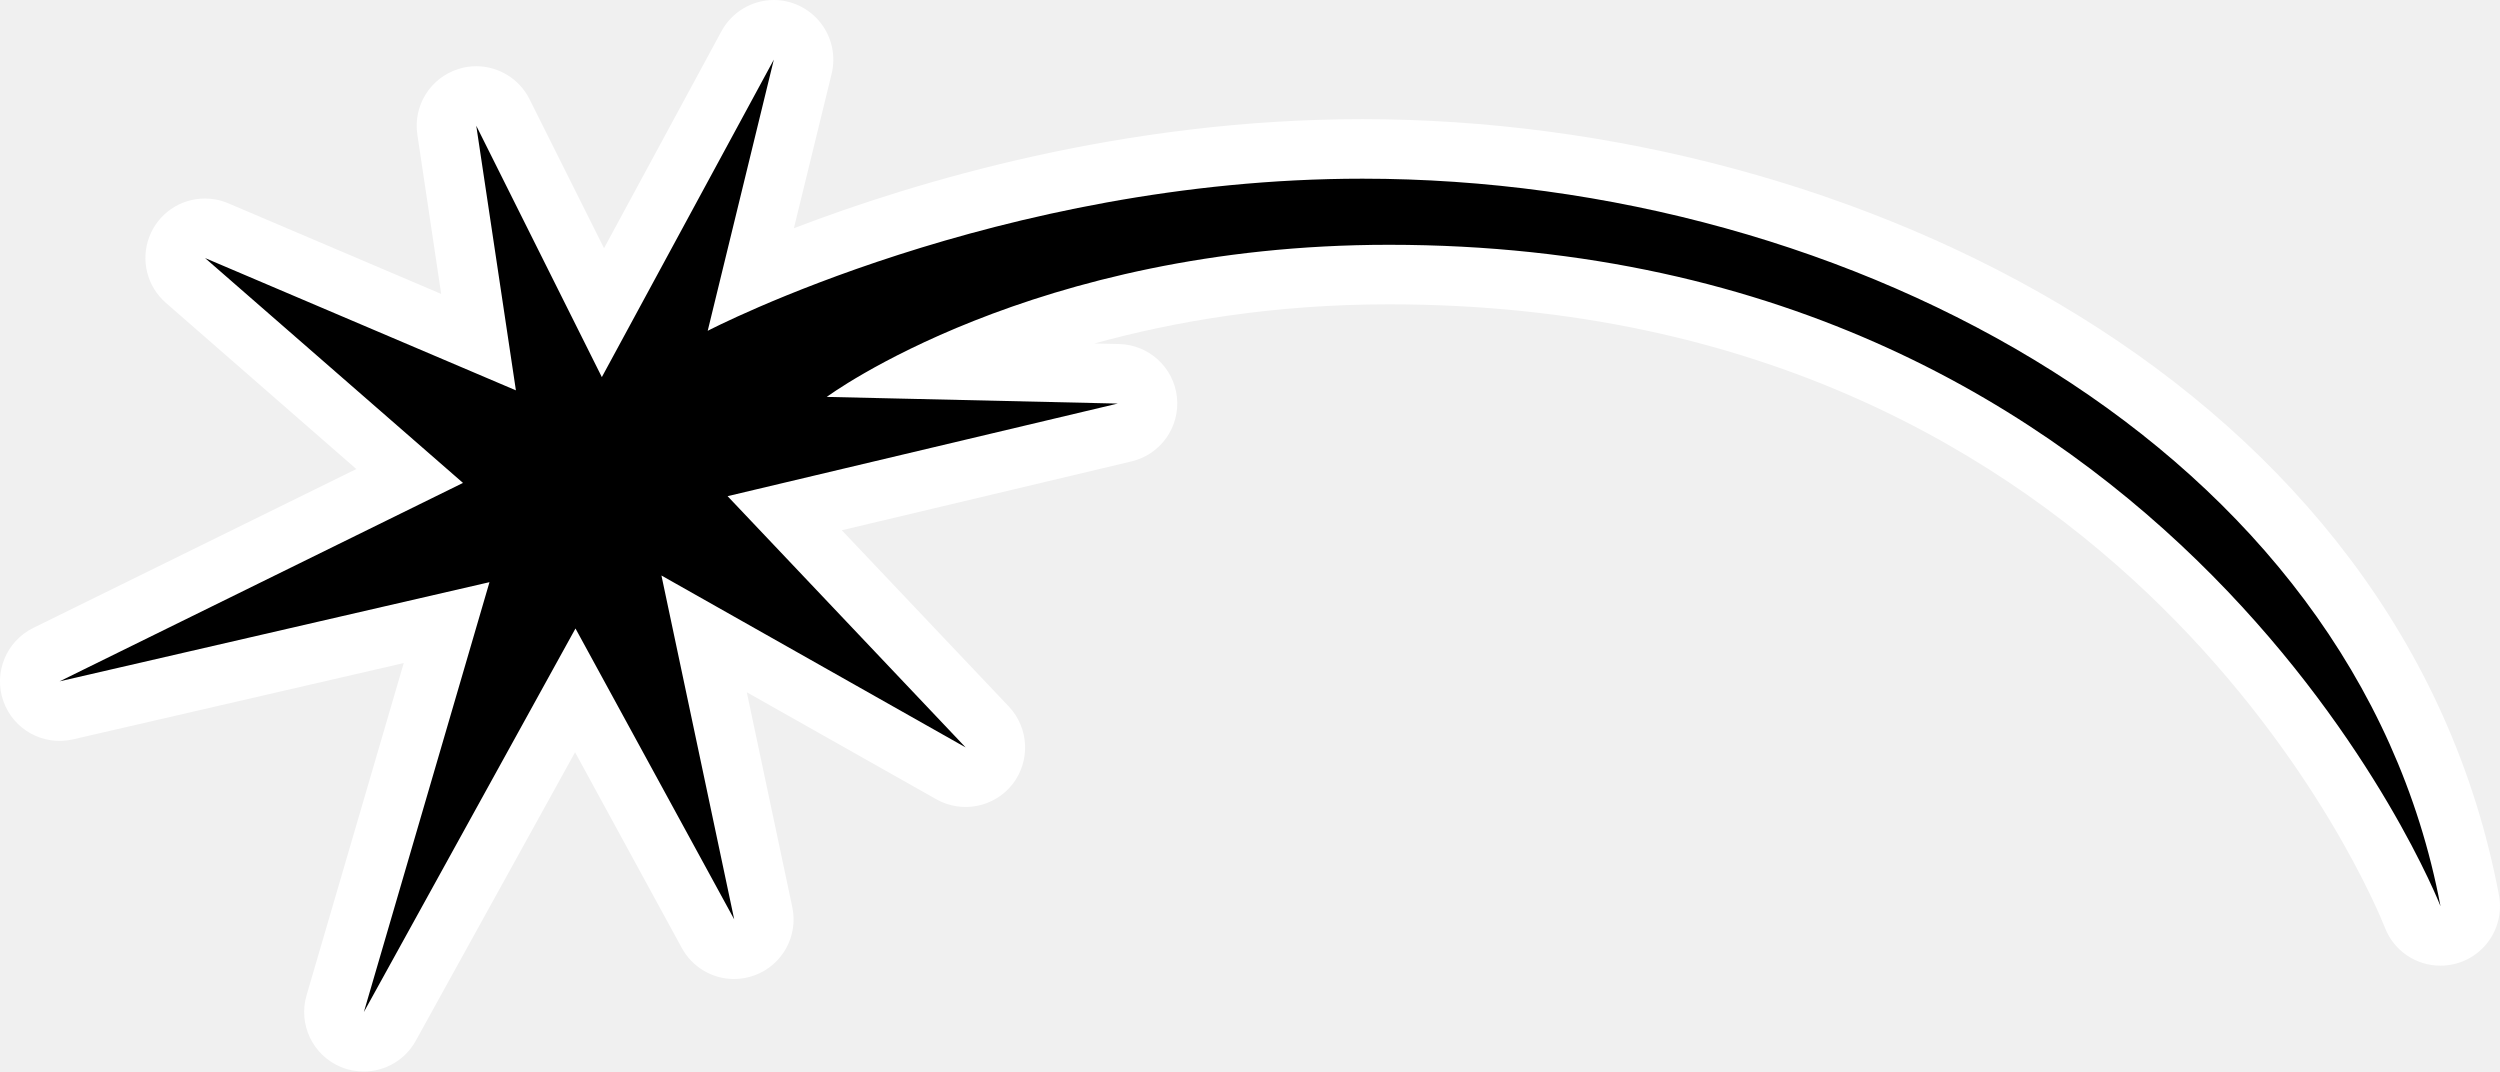
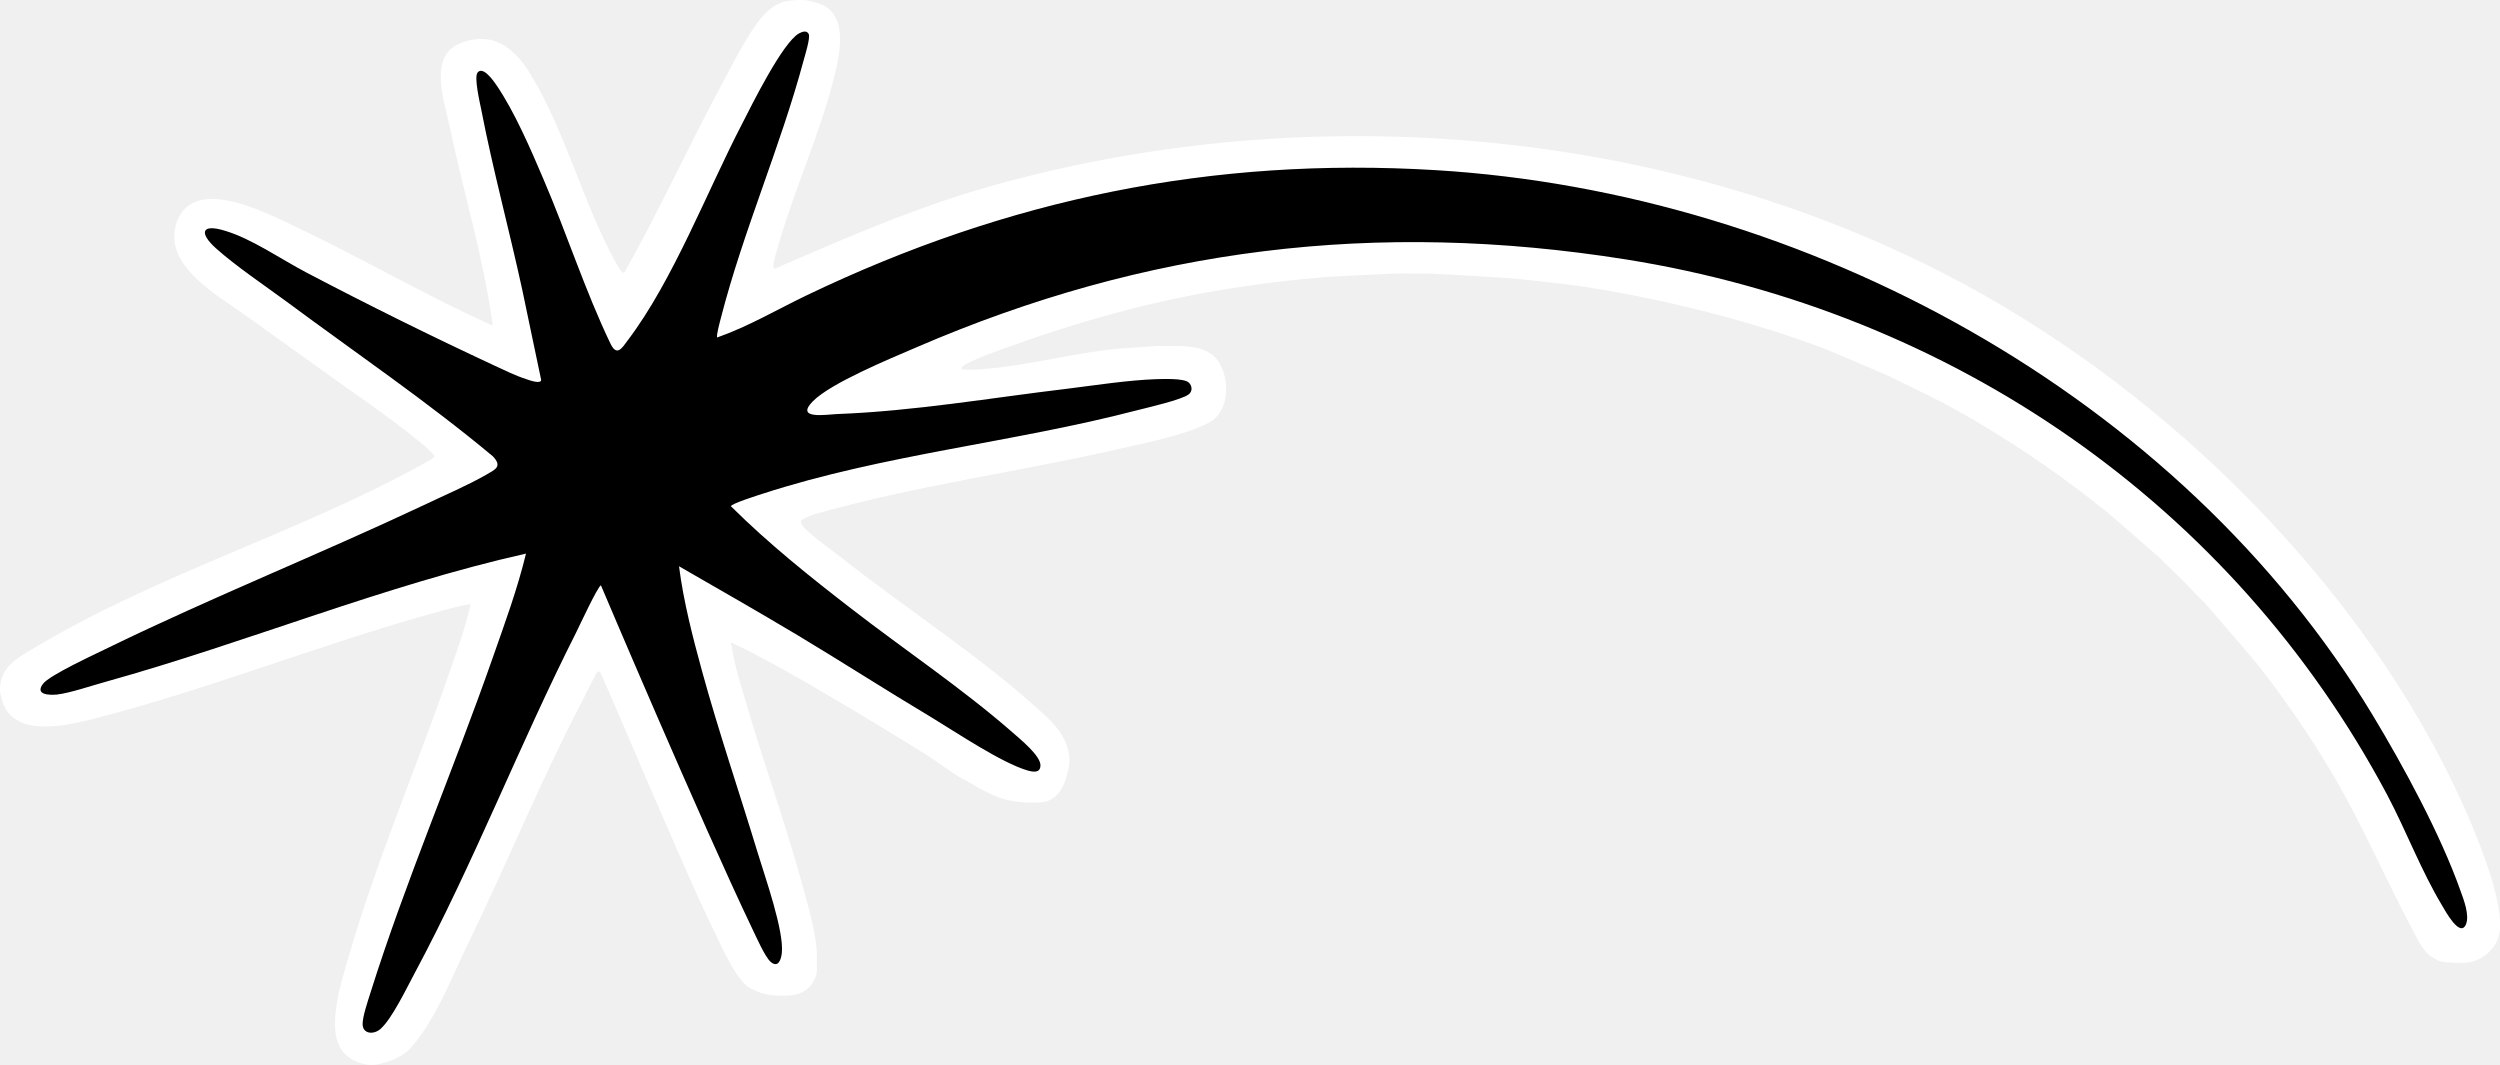
- <svg xmlns="http://www.w3.org/2000/svg" width="116.659" height="50" viewBox="0 0 116.659 50">
-   <path d="M16.971 50c-.359 0-.719-.066-1.065-.21a2.78 2.78 0 0 1-1.602-3.343L18.84 30.94 3.403 34.502A2.78 2.78 0 0 1 .16 32.727a2.78 2.78 0 0 1 1.394-3.426l15.074-7.414-8.889-7.756a2.774 2.774 0 0 1 1.83-4.867c.364 0 .728.07 1.084.223l9.934 4.229-1.112-7.436a2.774 2.774 0 0 1 1.911-3.058c.276-.092.56-.132.834-.132 1.03 0 2.006.574 2.49 1.538l3.476 6.954L33.664 1.46A2.79 2.79 0 0 1 36.105 0a2.785 2.785 0 0 1 2.703 3.439l-1.763 7.212C42.716 8.478 52.4 5.56 63.573 5.56c22.972 0 48.562 12.439 53.038 36.215a2.774 2.774 0 0 1-2.735 3.286 2.77 2.77 0 0 1-2.582-1.761c-.467-1.188-11.875-29.099-46.484-29.099-5.396 0-10.015.797-13.74 1.827l1.147.026a2.78 2.78 0 0 1 2.704 2.484 2.776 2.776 0 0 1-2.125 2.993l-13.515 3.212 7.794 8.225a2.79 2.79 0 0 1 .175 3.624 2.785 2.785 0 0 1-3.556.706l-8.846-4.995 2.124 10.03a2.776 2.776 0 0 1-1.755 3.177 2.8 2.8 0 0 1-.964.175 2.78 2.78 0 0 1-2.438-1.451l-4.98-9.131L19.4 48.568A2.77 2.77 0 0 1 16.971 50" style="fill:#fff" />
-   <path d="M33.024 15.437s13.577-7.099 30.554-7.099c22.835 0 46.293 12.654 50.305 33.95 0 0-12.037-30.865-49.07-30.865-16.666 0-26.233 7.098-26.233 7.098l13.577.311-18.205 4.321L45.06 34.878l-14.195-8.023 3.396 16.046-7.407-13.574-9.875 17.899 5.862-20.06-20.06 4.628 18.824-9.259L9.568 12.041l14.506 6.174-1.85-12.348 5.86 11.73L36.11 2.782z" />
+ <svg xmlns="http://www.w3.org/2000/svg" width="500" height="212.983" viewBox="0 0 500 212.983">
+   <path d="M499.982 183.96c-.332-6.436-4.734-17.19-7.474-23.21-19.474-43.14-58.337-81.672-99.775-103.969-58.13-31.306-130.169-37.452-193.696-19.805-15.32 4.235-29.563 10.463-44.095 16.774-.207-.083-.249-.249-.249-.457-.166-.789 1.12-4.567 1.412-5.688 3.114-10.463 7.723-20.594 10.463-31.182 1.246-4.733 3.488-13.453-2.657-15.695-.623-.208-1.288-.374-1.91-.54-1.08-.29-3.363-.207-4.443 0-1.412.25-2.574.83-3.737 1.785-3.156 2.533-7.059 10.422-9.093 14.2-6.85 12.706-12.83 25.868-19.889 38.408-.456.124-1.287-1.412-1.494-1.744-6.602-11.75-10.173-26.366-17.19-37.909-3.239-5.356-7.723-8.968-14.283-6.187-6.062 2.533-3.156 10.962-2.076 15.945 2.823 13.494 6.892 26.74 8.76 40.441-12.912-5.771-25.12-12.913-37.867-19.017-2.2-1.038-4.36-2.159-6.602-3.114-5.397-2.366-15.902-6.477-18.725 1.412-3.073 8.636 8.387 14.782 14.075 18.892 4.65 3.322 9.301 6.685 13.951 10.007 6.644 4.816 14.242 9.882 20.512 15.03.706.581 2.283 1.869 2.74 2.533.125.166.208.25.166.498-.083.332-2.574 1.62-3.072 1.91-24.498 13.412-52.317 21.633-76.482 36.082-2.907 1.744-6.104 3.239-7.017 6.685-.166.581-.332 1.951-.166 2.574.083.415.166.664.249.997 1.91 8.47 13.536 5.397 19.515 3.861 21.674-5.647 42.642-13.91 64.108-20.096 1.246-.332 9.8-2.824 10.173-2.491-.955 4.318-2.45 8.511-3.903 12.664-6.602 19.307-14.782 38.116-20.47 57.755-1.453 5.066-5.065 15.654-.54 19.681 1.163 1.038 2.408 1.578 3.82 1.869.623.166 1.952.166 2.575 0 1.079-.25 2.158-.54 3.238-.997a79 79 0 0 0 1.329-.706c.415-.249.83-.498 1.204-.83.29-.25.789-.748 1.038-1.038 4.775-5.564 7.806-13.495 11.003-20.138 7.972-16.36 14.823-33.3 23.252-49.368.83-1.62 1.66-3.322 2.491-4.9.083-.083.25-.623.581-.581.25 0 .374.249.416.374 4.276 9.508 8.511 19.93 12.912 29.853 3.24 7.432 6.52 15.114 10.09 22.38 1.37 2.824 4.36 9.633 7.1 10.837 1.412.623 2.325 1.204 4.941 1.37h2.2c.167 0 2.243.042 3.904-1.204.249-.166.706-.581.872-.83 1.578-2.284 1.162-2.948 1.204-4.775v-1.869c0-.332-.166-1.743-.208-2.034-.622-4.401-2.076-9.176-3.28-13.494-3.197-11.419-7.224-22.546-10.546-33.965-1.121-3.82-2.45-7.806-2.99-11.709 0-.124-.332-.415-.166-.706.29-.082.374.125.498.208 1.288.581 2.658 1.204 3.903 1.868.374.167.665.374.872.499a183 183 0 0 1 6.27 3.404c.332.167.623.374.872.499 1.287.747 2.616 1.453 3.903 2.2.29.166.581.374.872.54a798 798 0 0 1 22.089 13.329c2.574 1.619 5.315 3.903 8.013 5.19.25.124 1.08.622 1.163.664.374.207.623.374.872.54 2.45 1.328 5.149 2.657 7.972 2.865.374.041 1.412.166 1.536.166.914 0 1.827.041 2.74 0 .084 0 1.039-.125 1.371-.166 3.197-.872 4.277-4.526 4.733-7.474v-1.703c-.664-3.985-2.74-6.145-5.605-8.76-11.958-10.962-26.698-20.429-39.528-30.518-2.283-1.786-6.02-4.402-7.93-6.353-.25-.25-.374-.498-.499-.79-.29-.622-.083-.663.498-.996.416-.249 1.745-.788 2.035-.872 19.722-5.646 40.524-8.428 60.58-12.996 5.023-1.162 10.463-2.2 15.279-3.985.623-.25 3.156-1.205 4.11-2.035.208-.208.665-.623.83-.872 1.953-2.491 1.994-6.27.831-9.218-1.951-4.9-6.934-4.525-11.376-4.567h-1.205c-.789 0-5.439.332-5.77.374-9.758.498-19.557 3.487-29.356 4.235-1.495.124-2.99.249-4.485 0-.083-.29.084-.332.25-.498 1.204-1.163 7.764-3.405 9.716-4.111 13.743-4.983 28.607-9.093 43.098-11.377l1.038-.166c.748-.124 1.454-.249 2.2-.332.416-.083 4.817-.706 4.942-.706 1.287-.166 2.616-.332 2.699-.332 1.162-.125 5.065-.54 8.18-.83 1.287-.125 12.123-.623 13.618-.706 2.824-.125 5.647 0 8.47 0 1.163 0 15.156.83 17.19 1.038.997.083 9.135.996 9.176 1.038.374 0 3.696.498 3.737.498.79.042 1.37.208 2.076.332.374.083.748.125 1.163.166.25.042.997.166 1.038.166 15.03 2.658 29.77 6.395 44.054 11.75.124.042 11.044 4.651 12.415 5.274.249.083 9.134 4.443 9.674 4.733.581.332 1.162.582 1.702.872.374.166 5.315 2.948 5.813 3.239.25.124.581.332.83.498a215 215 0 0 1 26.2 18.186c.208.166 8.886 7.682 9.176 7.972.416.374.873.706 1.37 1.204s.997 1.038 1.537 1.537a168 168 0 0 1 5.44 5.439c.539.581 1.12 1.121 1.702 1.702.456.499.83.997 1.204 1.37.29.291 9.3 10.796 10.006 11.71.042.083.498.622.54.705 5.232 6.81 10.131 13.993 14.49 21.467 5.73 9.965 10.298 20.553 15.696 30.725.623 1.204 1.37 2.7 2.283 3.737.333.374.582.83 1.204 1.163 1.08.706 1.578 1.038 2.907 1.162.332.042 1.703.125 1.785.125 1.537 0 2.74.124 4.152-.415 2.658-1.038 4.692-3.197 4.941-6.311.042-.54 0-1.288 0-1.869m-6.81.955c-1.204 2.657-4.11-2.74-4.733-3.778-4.194-6.976-7.183-14.948-11.003-22.173-30.975-58.212-87.194-96.702-152.258-107.082-49.908-7.93-95.872-2.325-142.043 17.646-5.107 2.2-16.94 7.059-20.553 10.713-3.695 3.736 2.74 2.657 4.775 2.574 15.487-.581 30.767-3.239 46.088-5.066 5.688-.705 12.041-1.702 17.688-1.91 1.37-.041 5.564-.207 6.56.623.748.623.872 1.786.042 2.408-1.329 1.08-8.47 2.7-10.546 3.239-24.58 6.394-50.573 8.802-74.697 16.65-.789.25-6.31 1.993-6.31 2.491 7.473 7.433 15.819 14.117 24.164 20.553 10.63 8.221 22.007 15.82 32.138 24.664 1.453 1.287 5.688 4.691 5.605 6.643-.042 1.536-1.453 1.287-2.533.996-5.273-1.536-14.366-7.681-19.39-10.712-8.969-5.356-17.73-11.003-26.657-16.36-7.847-4.691-15.778-9.217-23.708-13.784.913 7.141 2.74 14.159 4.65 21.134 3.322 12.083 7.391 23.999 11.045 36.04 1.412 4.692 5.398 15.861 4.858 20.262-.166 1.37-.79 2.99-2.284 1.62-1.12-1.038-2.865-5.024-3.612-6.56-10.38-21.716-30.269-68.676-30.269-68.676-.54 0-4.443 8.387-4.94 9.383-11.378 22.505-20.512 46.172-32.429 68.386-1.578 2.948-4.36 8.76-6.643 10.878-1.37 1.287-3.654 1.121-3.654-.913 0-1.495 1.038-4.568 1.536-6.146 7.059-22.462 16.692-44.8 24.498-67.139 2.408-6.851 4.94-13.743 6.643-20.802-28.608 6.436-55.804 17.771-83.997 25.618-2.74.748-7.225 2.284-9.84 2.575-1.495.124-4.402.083-2.782-2.118 1.287-1.785 10.795-6.103 13.37-7.39 20.677-10.049 42.06-18.602 62.862-28.4 3.986-1.91 8.595-3.862 12.373-6.021 1.869-1.08 3.363-1.661 1.37-3.737-13.245-11.045-27.486-20.72-41.313-30.975-4.401-3.239-10.09-7.058-14.075-10.63-3.28-2.947-3.032-4.982 1.827-3.487 5.314 1.578 11.21 5.688 16.193 8.304A881 881 0 0 0 98.848 73.1c1.992.914 4.317 2.076 6.435 2.74.457.166 2.948 1.08 2.948.125-1.287-5.98-2.491-12-3.779-18.02-2.615-12.041-5.895-24.082-8.22-36.123-.291-1.412-1.412-6.27-.748-7.267 1.08-1.494 3.28 1.703 3.82 2.492 3.612 5.314 6.81 12.747 9.342 18.684 4.65 10.795 8.429 22.588 13.494 33.092 1.246 2.492 2.243.83 3.405-.747 9.093-12 15.861-29.812 22.92-43.39 1.951-3.82 8.013-16.068 11.293-17.978.623-.332 1.578-.747 1.994.124.332.748-.748 4.236-1.038 5.274-4.65 17.314-12.083 34.13-16.526 51.444-.166.664-.996 3.613-.747 3.945 6.27-2.201 12-5.606 17.978-8.47 40.11-19.225 81.008-27.695 125.685-24.996 74.073 4.484 148.81 45.05 187.425 108.992 6.187 10.256 13.578 23.875 17.564 35.127.664 1.827 1.868 4.941 1.079 6.768" style="fill:#fff" />
+   <path d="M493.172 184.915c-1.204 2.657-4.11-2.74-4.733-3.778-4.194-6.976-7.183-14.948-11.003-22.173-30.975-58.212-87.194-96.702-152.258-107.082-49.908-7.93-95.872-2.325-142.043 17.646-5.107 2.2-16.94 7.059-20.553 10.713-3.695 3.736 2.74 2.657 4.775 2.574 15.487-.581 30.767-3.239 46.088-5.066 5.688-.705 12.041-1.702 17.688-1.91 1.37-.041 5.564-.207 6.56.623.748.623.872 1.786.042 2.408-1.329 1.08-8.47 2.7-10.546 3.239-24.58 6.394-50.573 8.802-74.697 16.65-.789.25-6.31 1.993-6.31 2.491 7.473 7.433 15.819 14.117 24.164 20.553 10.63 8.221 22.007 15.82 32.138 24.664 1.453 1.287 5.688 4.691 5.605 6.643-.042 1.536-1.453 1.287-2.533.996-5.273-1.536-14.366-7.681-19.39-10.712-8.969-5.356-17.73-11.003-26.657-16.36-7.847-4.691-15.778-9.217-23.708-13.784.913 7.141 2.74 14.159 4.65 21.134 3.322 12.083 7.391 23.999 11.045 36.04 1.412 4.692 5.398 15.861 4.858 20.262-.166 1.37-.79 2.99-2.284 1.62-1.12-1.038-2.865-5.024-3.612-6.56-10.38-21.716-30.269-68.676-30.269-68.676-.54 0-4.443 8.387-4.94 9.383-11.378 22.505-20.512 46.172-32.429 68.386-1.578 2.948-4.36 8.76-6.643 10.878-1.37 1.287-3.654 1.121-3.654-.913 0-1.495 1.038-4.568 1.536-6.146 7.059-22.462 16.692-44.8 24.498-67.139 2.408-6.851 4.94-13.743 6.643-20.802-28.608 6.436-55.804 17.771-83.997 25.618-2.74.748-7.225 2.284-9.84 2.575-1.495.124-4.402.083-2.782-2.118 1.287-1.785 10.795-6.103 13.37-7.39 20.677-10.049 42.06-18.602 62.862-28.4 3.986-1.91 8.595-3.862 12.373-6.021 1.869-1.08 3.363-1.661 1.37-3.737-13.245-11.045-27.486-20.72-41.313-30.975-4.401-3.239-10.09-7.058-14.075-10.63-3.28-2.947-3.032-4.982 1.827-3.487 5.314 1.578 11.21 5.688 16.193 8.304A881 881 0 0 0 98.848 73.1c1.992.914 4.317 2.076 6.435 2.74.457.166 2.948 1.08 2.948.125-1.287-5.98-2.491-12-3.779-18.02-2.615-12.041-5.895-24.082-8.22-36.123-.291-1.412-1.412-6.27-.748-7.267 1.08-1.494 3.28 1.703 3.82 2.492 3.612 5.314 6.81 12.747 9.342 18.684 4.65 10.795 8.429 22.588 13.494 33.092 1.246 2.492 2.243.83 3.405-.747 9.093-12 15.861-29.812 22.92-43.39 1.951-3.82 8.013-16.068 11.293-17.978.623-.332 1.578-.747 1.994.124.332.748-.748 4.236-1.038 5.274-4.65 17.314-12.083 34.13-16.526 51.444-.166.664-.996 3.613-.747 3.945 6.27-2.201 12-5.606 17.978-8.47 40.11-19.225 81.008-27.695 125.685-24.996 74.073 4.484 148.81 45.05 187.425 108.992 6.187 10.256 13.578 23.875 17.564 35.127.664 1.827 1.868 4.941 1.079 6.768" />
</svg>
